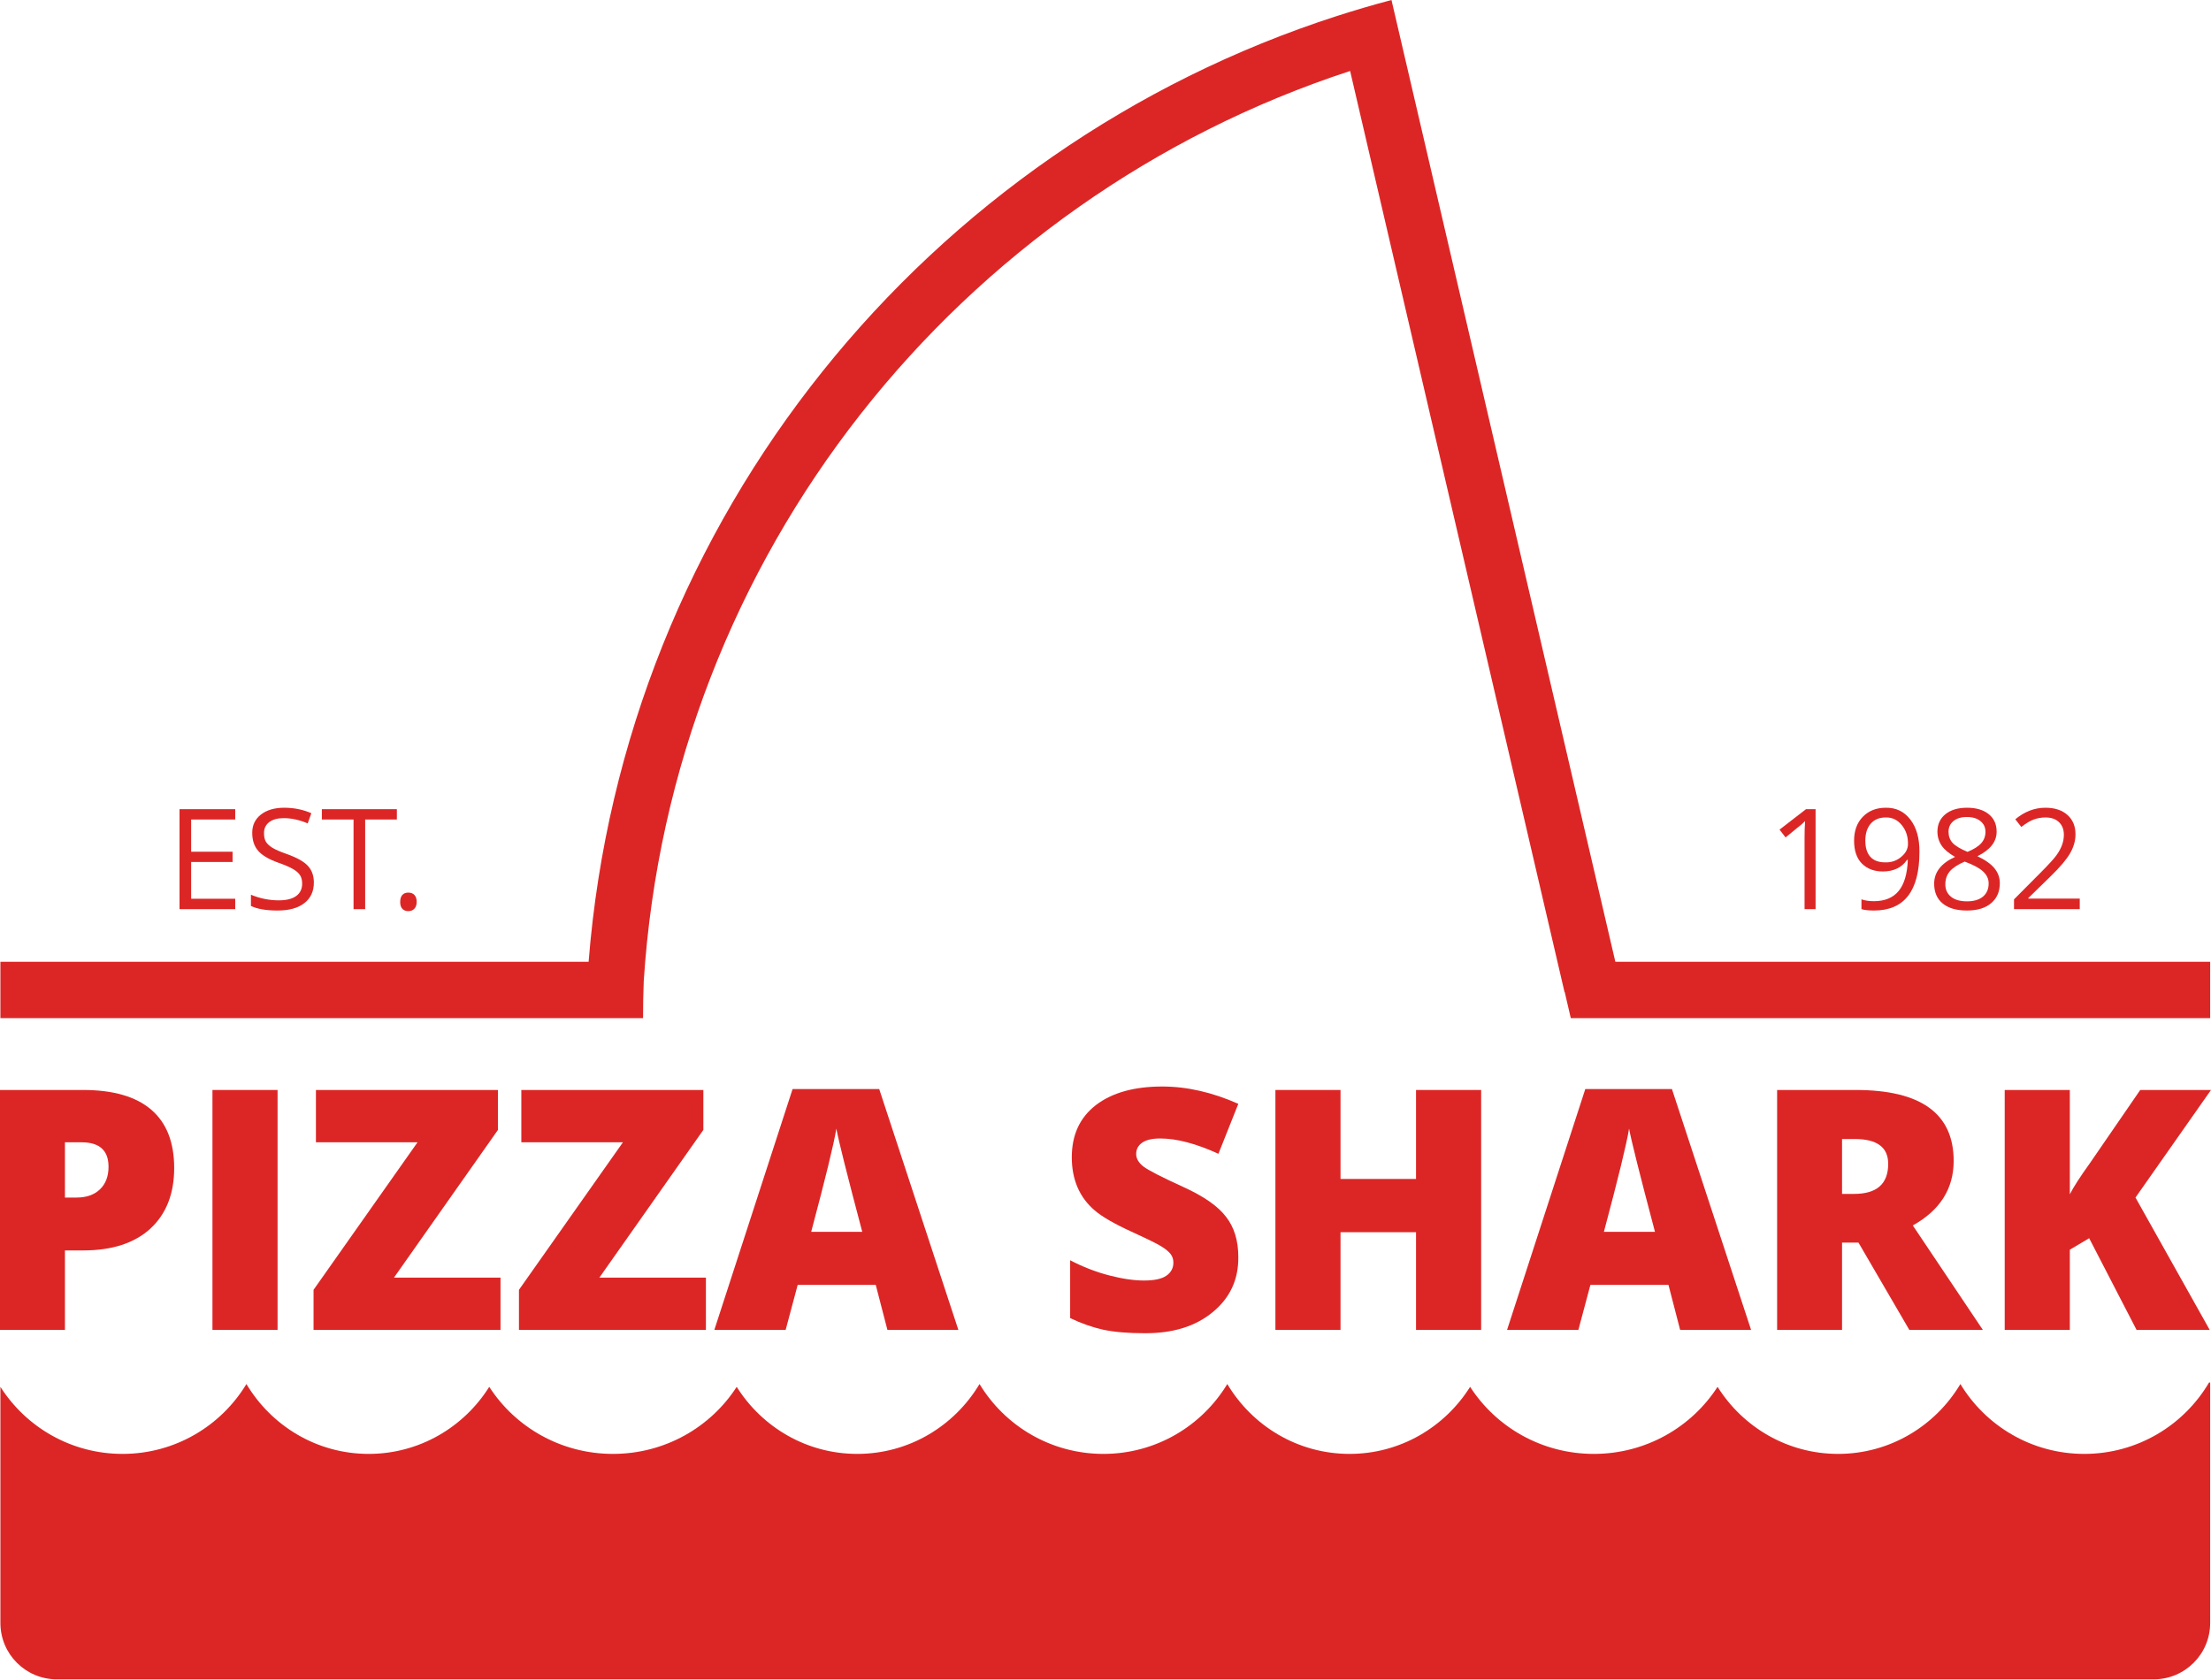
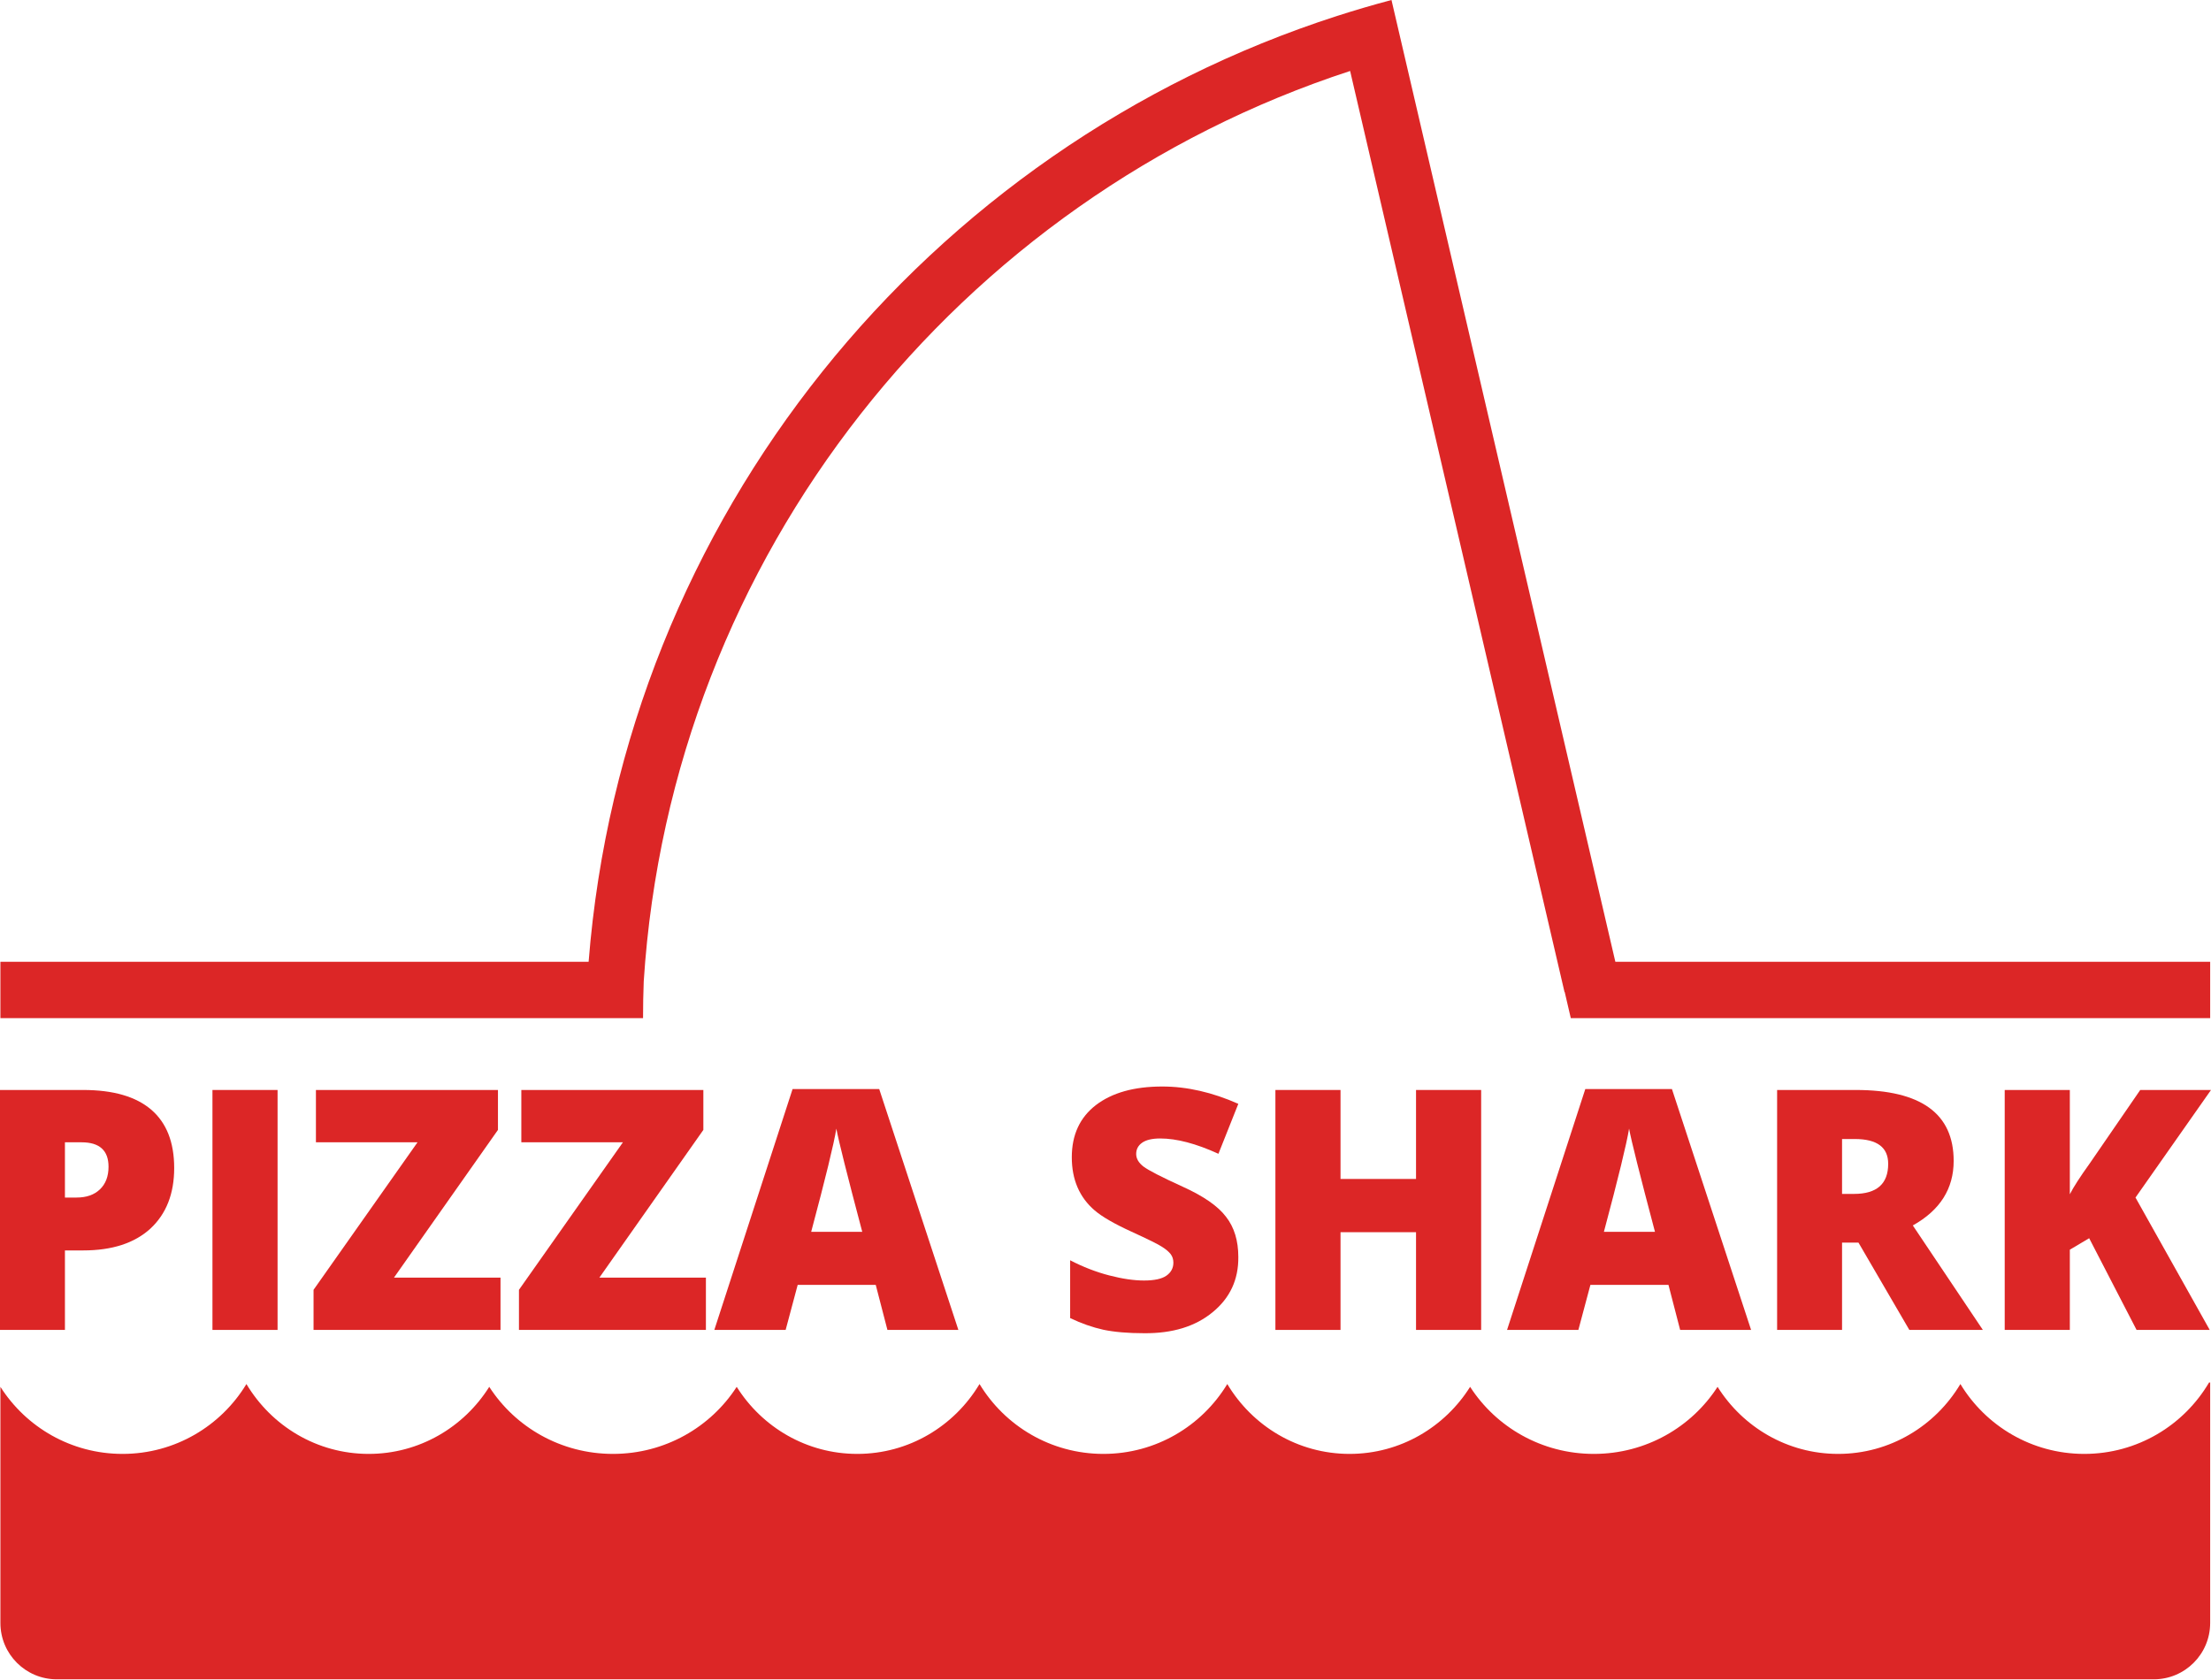
<svg xmlns="http://www.w3.org/2000/svg" width="258" height="196" viewBox="0 0 258 196" fill="none">
  <path d="M7.577 133.323V139.771H8.939C10.088 139.771 10.996 139.452 11.663 138.814C12.33 138.175 12.664 137.296 12.664 136.175C12.664 134.274 11.614 133.323 9.514 133.323H7.577ZM9.705 127.216C13.21 127.216 15.856 127.982 17.644 129.514C19.432 131.046 20.326 133.316 20.326 136.324C20.326 139.317 19.404 141.673 17.559 143.389C15.7 145.092 13.082 145.943 9.705 145.943H7.577V155.221H0V127.216H9.705Z" fill="#DC2626" />
  <path d="M32.389 155.221H24.791V127.216H32.389V155.221Z" fill="#DC2626" />
  <path d="M58.404 149.114V155.221H36.588V150.54L48.72 133.323H36.865V127.216H58.106V131.876L45.974 149.114H58.404Z" fill="#DC2626" />
  <path d="M82.372 149.114V155.221H60.557V150.54L72.688 133.323H60.833V127.216H82.074V131.876L69.943 149.114H82.372Z" fill="#DC2626" />
  <path d="M111.832 155.221H103.553L102.19 149.965H93.081L91.676 155.221H83.354L92.485 127.109H102.595L111.832 155.221ZM94.656 143.772H100.615C98.856 137.133 97.849 133.118 97.593 131.727C97.309 133.486 96.33 137.501 94.656 143.772Z" fill="#DC2626" />
-   <path d="M124.875 147.092C126.379 147.872 127.897 148.461 129.43 148.858C130.962 149.256 132.317 149.454 133.495 149.454C134.687 149.454 135.552 149.27 136.091 148.901C136.645 148.518 136.921 148.007 136.921 147.369C136.921 146.986 136.815 146.652 136.602 146.369C136.375 146.085 136.049 145.808 135.623 145.539C135.212 145.255 134.013 144.659 132.026 143.751C130.04 142.843 128.614 142.02 127.748 141.282C125.96 139.75 125.067 137.679 125.067 135.068C125.067 132.458 126.003 130.429 127.876 128.982C129.763 127.535 132.345 126.811 135.623 126.811C138.504 126.811 141.462 127.485 144.498 128.833L142.178 134.664C139.568 133.472 137.305 132.876 135.389 132.876C134.453 132.876 133.75 133.039 133.282 133.366C132.814 133.692 132.58 134.132 132.58 134.685C132.58 135.224 132.863 135.714 133.431 136.154C134.013 136.593 135.531 137.374 137.986 138.495C140.44 139.601 142.136 140.779 143.072 142.027C144.023 143.247 144.498 144.808 144.498 146.709C144.527 149.348 143.526 151.497 141.497 153.157C139.483 154.817 136.822 155.633 133.516 155.605C131.629 155.605 130.04 155.47 128.749 155.2C127.472 154.916 126.18 154.462 124.875 153.838V147.092Z" fill="#DC2626" />
+   <path d="M124.875 147.092C126.379 147.872 127.897 148.461 129.43 148.858C130.962 149.256 132.317 149.454 133.495 149.454C134.687 149.454 135.552 149.27 136.091 148.901C136.645 148.518 136.921 148.007 136.921 147.369C136.921 146.986 136.815 146.652 136.602 146.369C136.375 146.085 136.049 145.808 135.623 145.539C135.212 145.255 134.013 144.659 132.026 143.751C130.04 142.843 128.614 142.02 127.748 141.282C125.96 139.75 125.067 137.679 125.067 135.068C125.067 132.458 126.003 130.429 127.876 128.982C129.763 127.535 132.346 126.811 135.623 126.811C138.504 126.811 141.462 127.485 144.498 128.833L142.178 134.664C139.568 133.472 137.305 132.876 135.389 132.876C134.453 132.876 133.75 133.04 133.282 133.366C132.814 133.692 132.58 134.132 132.58 134.685C132.58 135.224 132.863 135.714 133.431 136.154C134.013 136.593 135.531 137.374 137.986 138.495C140.44 139.601 142.136 140.779 143.072 142.027C144.023 143.247 144.498 144.808 144.498 146.709C144.527 149.348 143.526 151.497 141.497 153.157C139.483 154.817 136.822 155.633 133.516 155.605C131.629 155.605 130.04 155.47 128.749 155.2C127.472 154.916 126.18 154.462 124.875 153.838V147.092Z" fill="#DC2626" />
  <path d="M172.834 127.216V155.221H165.236V143.815H156.424V155.221H148.826V127.216H156.424V137.601H165.236V127.216H172.834Z" fill="#DC2626" />
  <path d="M204.334 155.221H196.055L194.693 149.965H185.583L184.179 155.221H175.857L184.987 127.109H195.097L204.334 155.221ZM187.158 143.772H193.118C191.358 137.133 190.351 133.118 190.096 131.727C189.812 133.486 188.833 137.501 187.158 143.772Z" fill="#DC2626" />
-   <path d="M214.947 145.028V155.221H207.37V127.216H216.543C224.163 127.216 227.972 129.975 227.972 135.494C227.972 138.743 226.383 141.254 223.205 143.027L231.378 155.221H222.8L216.862 145.028H214.947ZM214.947 132.94V139.346H216.351C219.005 139.346 220.332 138.175 220.332 135.834C220.332 133.905 219.033 132.94 216.437 132.94H214.947Z" fill="#DC2626" />
+   <path d="M214.947 145.028V155.221H207.37V127.216H216.543C224.163 127.216 227.972 129.975 227.972 135.494C227.972 138.743 226.383 141.254 223.205 143.027L231.378 155.221H222.8L216.862 145.028H214.947ZM214.947 132.94V139.346H216.351C219.005 139.346 220.331 138.175 220.331 135.834C220.331 133.905 219.033 132.94 216.437 132.94H214.947Z" fill="#DC2626" />
  <path d="M241.527 155.221H233.928V127.216H241.527V139.388C241.952 138.551 242.726 137.352 243.846 135.792L249.742 127.216H258L249.189 139.771L257.851 155.221H249.316L243.783 144.517L241.527 145.858V155.221Z" fill="#DC2626" />
  <path d="M75.117 114.531C75.063 115.957 75.036 117.389 75.036 118.828L0.047 118.828V112.251L68.686 112.251C72.792 60.348 108.207 17.256 156.049 1.854C158.133 1.183 160.241 0.564 162.371 0L188.493 112.251L257.903 112.251V118.828H183.294L182.588 115.793H182.563L157.545 8.283C111.913 23.204 78.328 64.739 75.117 114.531Z" fill="#DC2626" />
  <path d="M28.755 161.536C25.798 166.424 20.43 169.691 14.3 169.691C8.307 169.691 3.044 166.57 0.047 161.864V189.423C0.047 193.055 2.993 196 6.625 196H251.325C254.958 196 257.903 193.055 257.903 189.423V161.36H257.773C254.838 166.346 249.416 169.691 243.212 169.691C237.082 169.691 231.714 166.424 228.757 161.536C225.837 166.424 220.54 169.691 214.489 169.691C208.574 169.691 203.379 166.57 200.421 161.864C197.386 166.57 192.054 169.691 185.984 169.691C179.914 169.691 174.582 166.57 171.547 161.864C168.589 166.57 163.394 169.691 157.48 169.691C151.429 169.691 146.131 166.424 143.212 161.536C140.254 166.424 134.887 169.691 128.756 169.691C122.625 169.691 117.258 166.424 114.3 161.536C111.381 166.424 106.083 169.691 100.032 169.691C94.118 169.691 88.923 166.57 85.965 161.864C82.93 166.57 77.598 169.691 71.528 169.691C65.457 169.691 60.126 166.57 57.09 161.864C54.133 166.57 48.938 169.691 43.023 169.691C36.972 169.691 31.675 166.424 28.755 161.536Z" fill="#DC2626" />
-   <path d="M27.448 104.897V106.112H20.948V94.443H27.448V95.649H22.305V99.408H27.138V100.605H22.305V104.897H27.448Z" fill="#DC2626" />
-   <path d="M36.624 103.008C36.624 104.037 36.252 104.838 35.507 105.411C34.768 105.985 33.73 106.271 32.394 106.271C31.064 106.271 30.026 106.094 29.281 105.739V104.427C30.334 104.865 31.416 105.083 32.527 105.083C33.42 105.083 34.097 104.915 34.558 104.578C35.025 104.241 35.258 103.759 35.258 103.133C35.258 102.731 35.176 102.402 35.01 102.148C34.85 101.894 34.579 101.655 34.194 101.43C33.81 101.205 33.234 100.957 32.465 100.685C31.383 100.301 30.606 99.843 30.133 99.311C29.666 98.779 29.432 98.072 29.432 97.192C29.432 96.311 29.769 95.604 30.443 95.072C31.129 94.54 32.036 94.274 33.166 94.274C34.301 94.274 35.356 94.487 36.331 94.913L35.906 96.101C34.942 95.693 34.008 95.489 33.103 95.489C32.382 95.489 31.818 95.646 31.41 95.959C31.008 96.266 30.807 96.692 30.807 97.236C30.807 97.65 30.878 97.981 31.02 98.229C31.167 98.477 31.422 98.717 31.782 98.947C32.155 99.172 32.699 99.408 33.414 99.657C34.644 100.094 35.483 100.564 35.932 101.066C36.394 101.563 36.624 102.21 36.624 103.008Z" fill="#DC2626" />
-   <path d="M42.612 95.649V106.112H41.255V95.649H37.557V94.443H46.31V95.649H42.612Z" fill="#DC2626" />
-   <path d="M48.356 106.059C48.179 106.248 47.943 106.342 47.647 106.342C47.357 106.342 47.127 106.254 46.955 106.076C46.784 105.899 46.698 105.633 46.698 105.278C46.698 104.918 46.778 104.646 46.938 104.463C47.103 104.273 47.34 104.179 47.647 104.179C47.955 104.179 48.194 104.273 48.365 104.463C48.537 104.646 48.623 104.912 48.623 105.261C48.623 105.603 48.534 105.869 48.356 106.059Z" fill="#DC2626" />
-   <path d="M211.859 94.443V106.112H210.573V97.794C210.573 97.061 210.594 96.408 210.635 95.835C210.523 95.947 210.393 96.068 210.245 96.198C210.097 96.323 209.467 96.837 208.356 97.741L207.655 96.828L210.741 94.443H211.859Z" fill="#DC2626" />
-   <path d="M218.285 96.145C217.871 96.63 217.664 97.286 217.664 98.114C217.664 98.941 217.86 99.571 218.25 100.002C218.64 100.434 219.219 100.65 219.988 100.65C220.697 100.673 221.318 100.461 221.85 100.011C222.388 99.562 222.651 99.054 222.64 98.486C222.651 97.635 222.409 96.905 221.912 96.296C221.416 95.687 220.795 95.391 220.05 95.409C219.293 95.409 218.705 95.655 218.285 96.145ZM218.675 106.271C218.067 106.271 217.579 106.218 217.212 106.112V104.968C217.638 105.11 218.12 105.181 218.658 105.181C219.935 105.181 220.898 104.785 221.549 103.993C222.205 103.2 222.563 101.989 222.622 100.357H222.524C222.24 100.795 221.856 101.131 221.371 101.368C220.887 101.598 220.337 101.714 219.722 101.714C218.699 101.714 217.88 101.406 217.265 100.792C216.656 100.177 216.352 99.287 216.352 98.123C216.352 96.958 216.692 96.027 217.372 95.329C218.058 94.626 218.95 94.274 220.05 94.274C221.244 94.257 222.199 94.715 222.914 95.649C223.636 96.583 223.99 97.842 223.979 99.426C223.979 103.99 222.211 106.271 218.675 106.271Z" fill="#DC2626" />
-   <path d="M227.009 95.028C227.635 94.525 228.478 94.274 229.536 94.274C230.594 94.274 231.434 94.522 232.055 95.019C232.675 95.516 232.986 96.198 232.986 97.067C232.986 98.244 232.238 99.198 230.742 99.931C231.676 100.375 232.344 100.851 232.746 101.359C233.154 101.862 233.358 102.438 233.358 103.088C233.358 104.064 233.021 104.838 232.347 105.411C231.679 105.985 230.736 106.271 229.518 106.271C228.306 106.271 227.366 106 226.698 105.456C226.03 104.912 225.696 104.137 225.696 103.133C225.696 101.797 226.509 100.756 228.135 100.011C227.42 99.609 226.896 99.169 226.565 98.69C226.24 98.205 226.077 97.662 226.077 97.058C226.077 96.213 226.388 95.536 227.009 95.028ZM231.194 98.406C231.52 98.04 231.682 97.599 231.682 97.085C231.682 96.565 231.487 96.148 231.097 95.835C230.713 95.516 230.186 95.356 229.518 95.356C228.85 95.356 228.324 95.516 227.94 95.835C227.561 96.148 227.372 96.562 227.372 97.076C227.372 97.591 227.529 98.022 227.842 98.371C228.161 98.72 228.744 99.071 229.589 99.426C230.34 99.113 230.875 98.773 231.194 98.406ZM227.532 101.687C227.177 102.101 227 102.612 227 103.221C227 103.824 227.221 104.306 227.665 104.667C228.108 105.021 228.729 105.199 229.527 105.199C230.325 105.199 230.946 105.015 231.389 104.649C231.833 104.276 232.055 103.762 232.055 103.106C232.055 102.592 231.845 102.133 231.425 101.732C231.005 101.33 230.284 100.939 229.261 100.561C228.469 100.898 227.892 101.273 227.532 101.687Z" fill="#DC2626" />
-   <path d="M242.685 104.879V106.112H235.014V104.968L238.082 101.882C239.034 100.925 239.652 100.251 239.936 99.861C240.533 99.051 240.831 98.244 240.831 97.44C240.831 96.813 240.642 96.32 240.264 95.959C239.885 95.593 239.362 95.409 238.694 95.409C238.203 95.409 237.745 95.489 237.319 95.649C236.894 95.802 236.409 96.092 235.865 96.518L235.164 95.622C236.24 94.724 237.411 94.274 238.676 94.274C239.764 94.274 240.621 94.555 241.248 95.117C241.875 95.672 242.188 96.426 242.188 97.378C242.188 98.129 241.975 98.87 241.55 99.603C241.13 100.33 240.358 101.238 239.235 102.326L236.681 104.817V104.879H242.685Z" fill="#DC2626" />
</svg>
